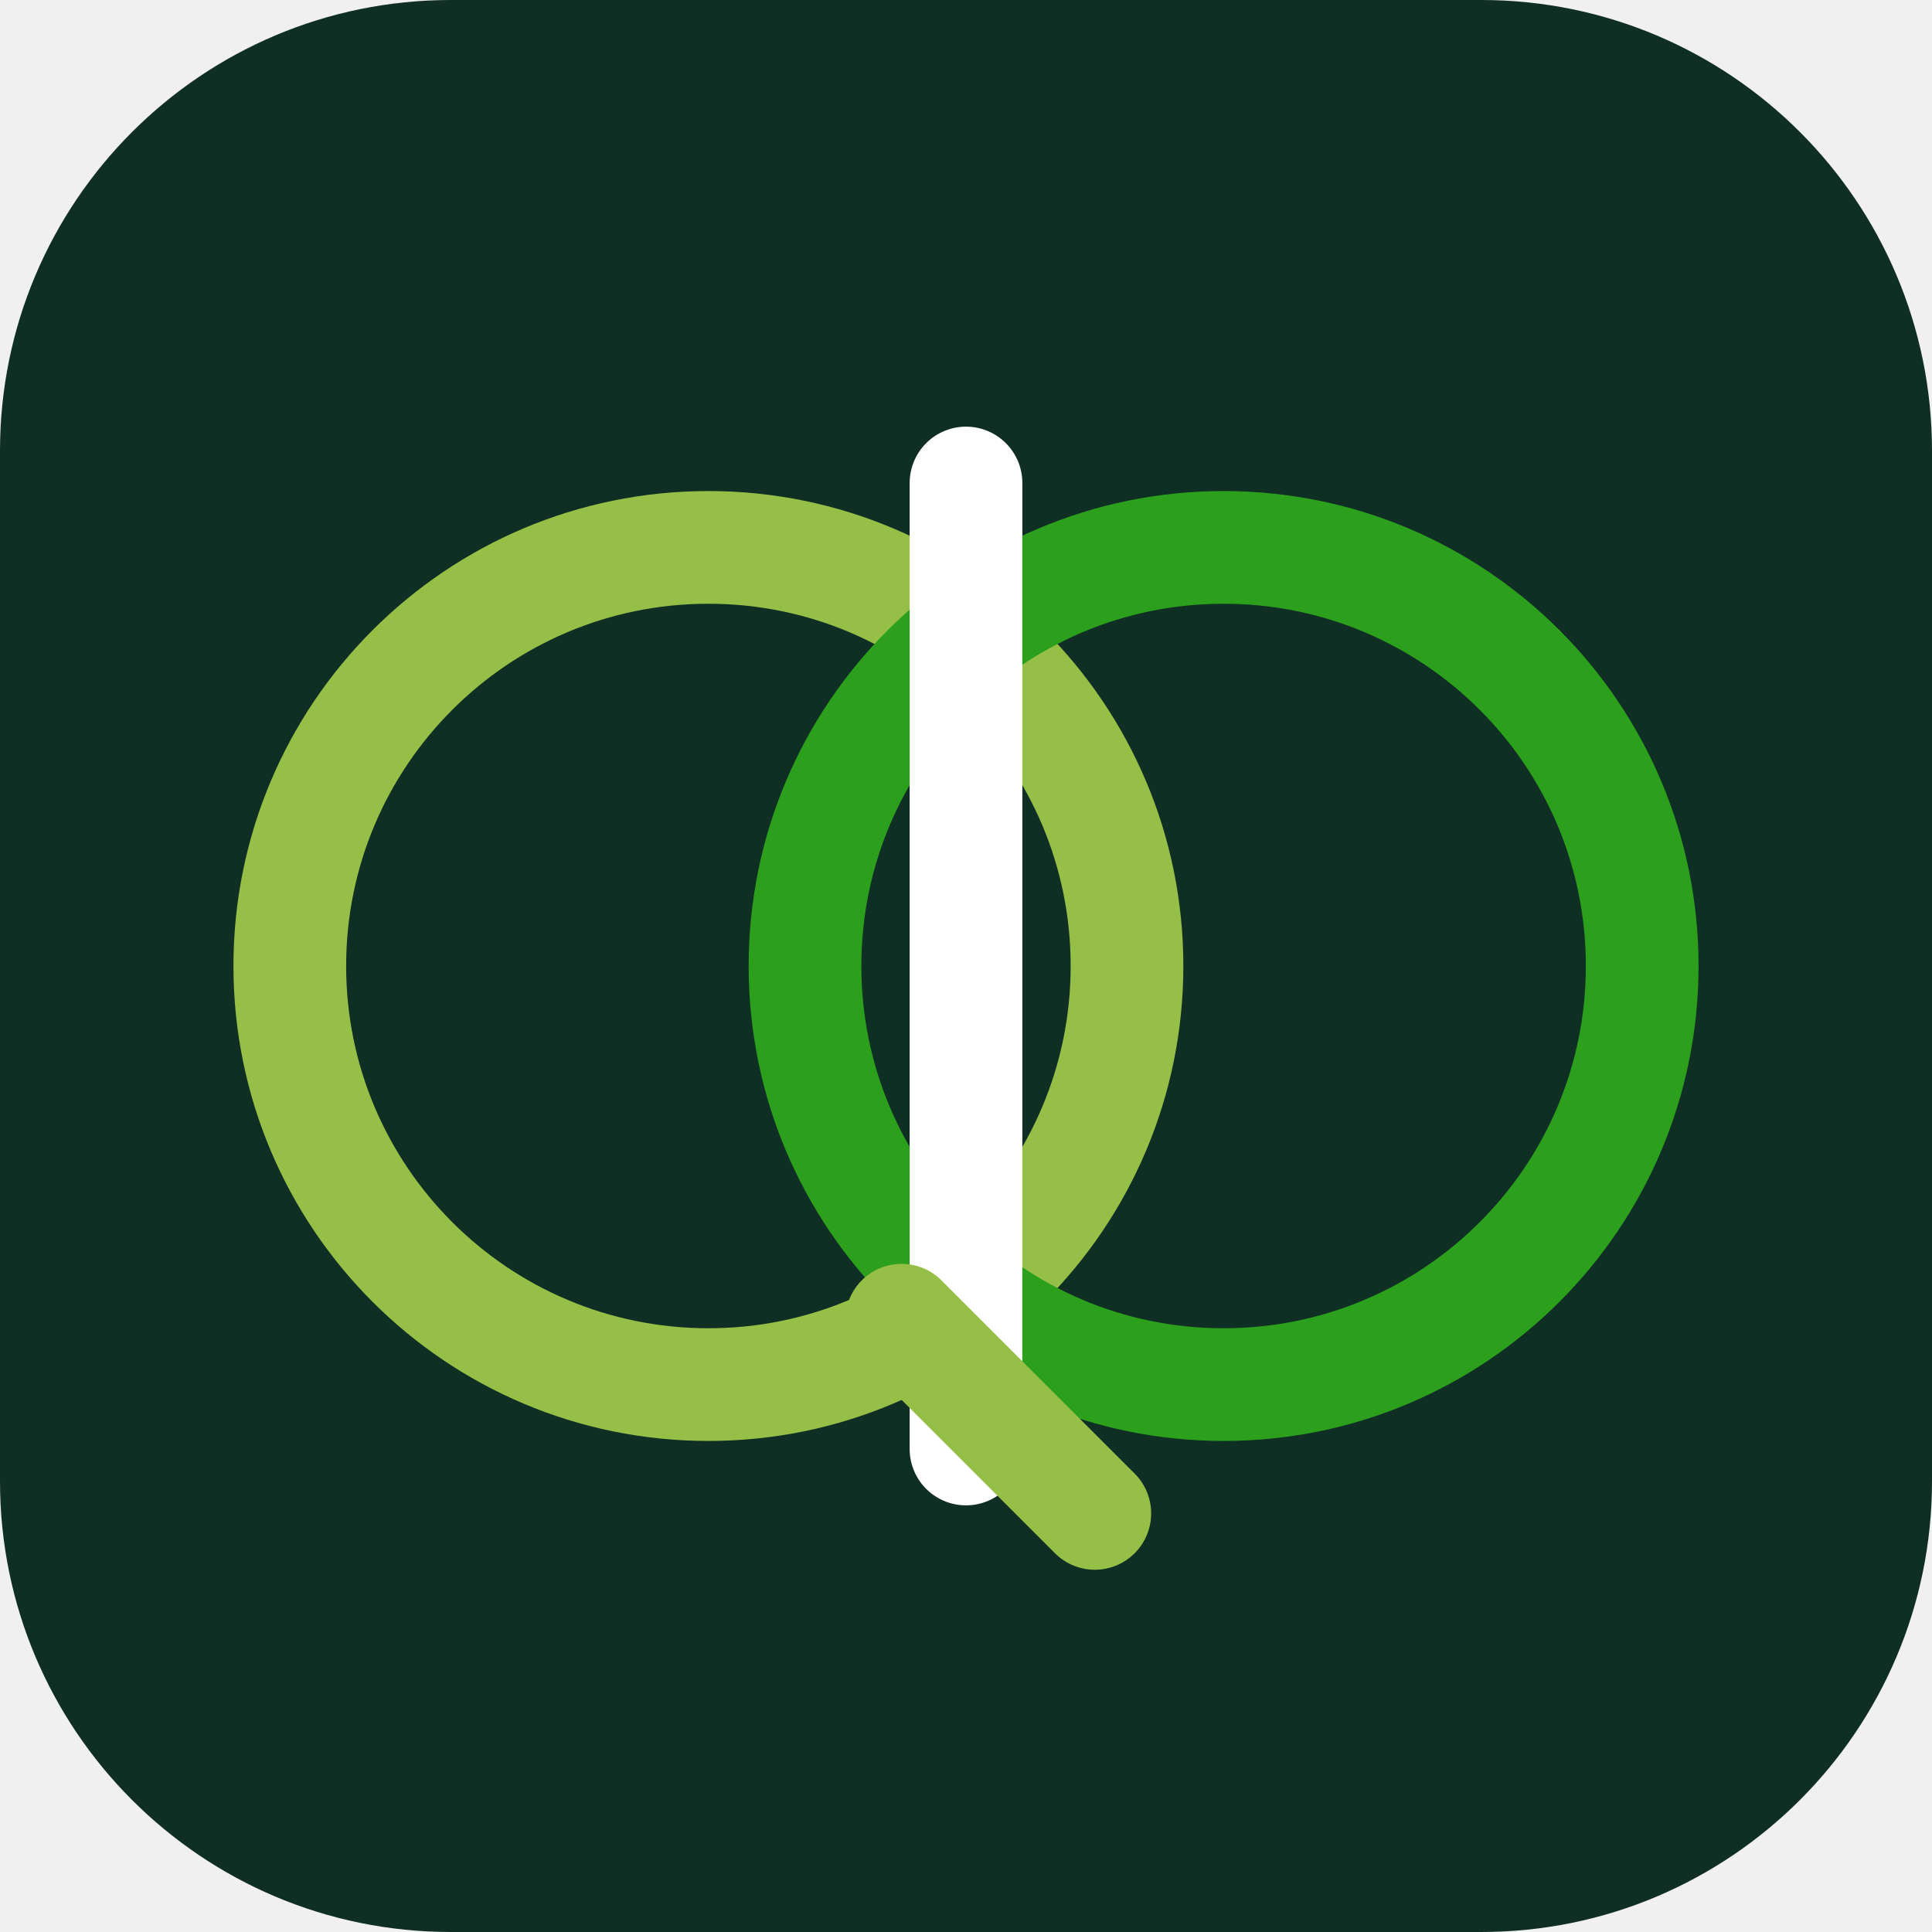
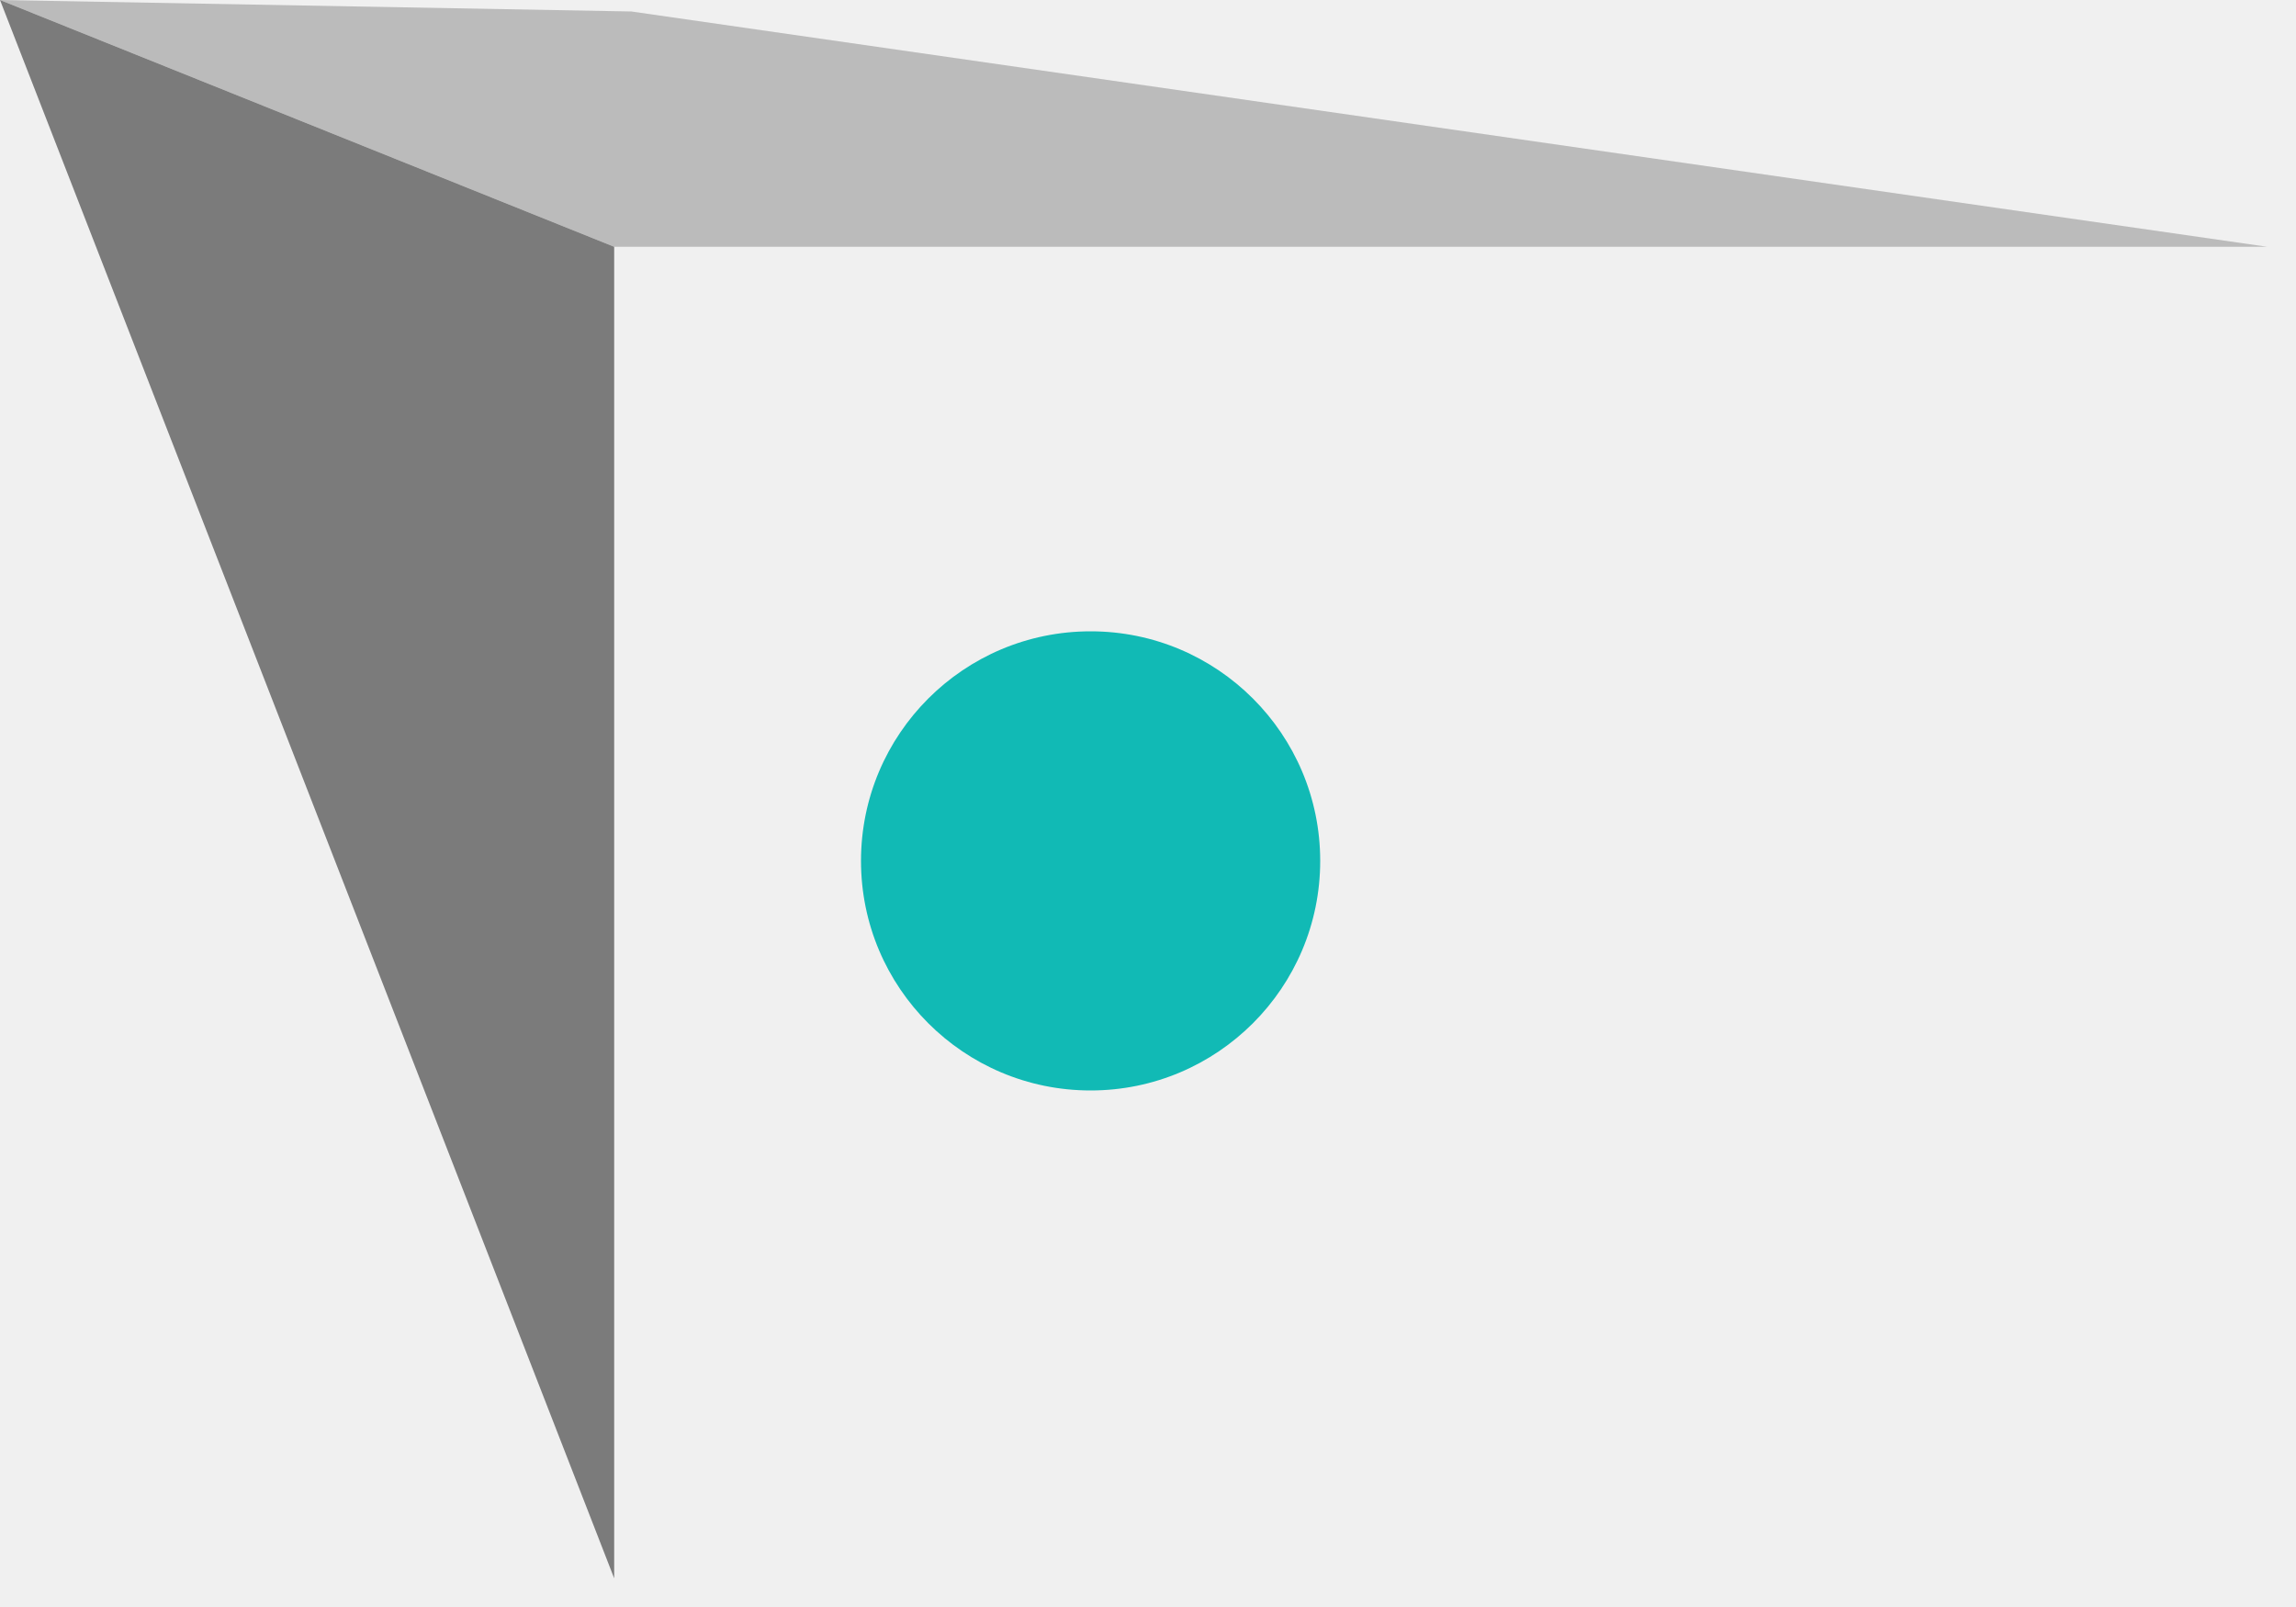
- <svg xmlns="http://www.w3.org/2000/svg" viewBox="0 0 120 120" width="120" height="120" role="img" aria-label="Shopify orders to QuickBooks Online">
-   <rect width="120" height="120" rx="28" fill="#0F2E24" />
-   <circle cx="44" cy="60" r="26" fill="none" stroke="#95BF47" stroke-width="7" />
-   <circle cx="76" cy="60" r="26" fill="none" stroke="#2CA01C" stroke-width="7" />
-   <path d="M60 30v60" stroke="#FFFFFF" stroke-width="7" stroke-linecap="round" />
-   <path d="M56 82l12 12" stroke="#95BF47" stroke-width="7" stroke-linecap="round" />
+ <svg xmlns="http://www.w3.org/2000/svg" viewBox="0 0 400 280" role="img" aria-label="Fusion">
+   <polygon points="0,0 110,2 395,43 107,43" fill="#BBBBBB" />
+   <polygon points="0,0 107,43 107,275" fill="#7B7B7B" />
+   <circle cx="190" cy="150" r="40" fill="#11BAB5" />
</svg>
